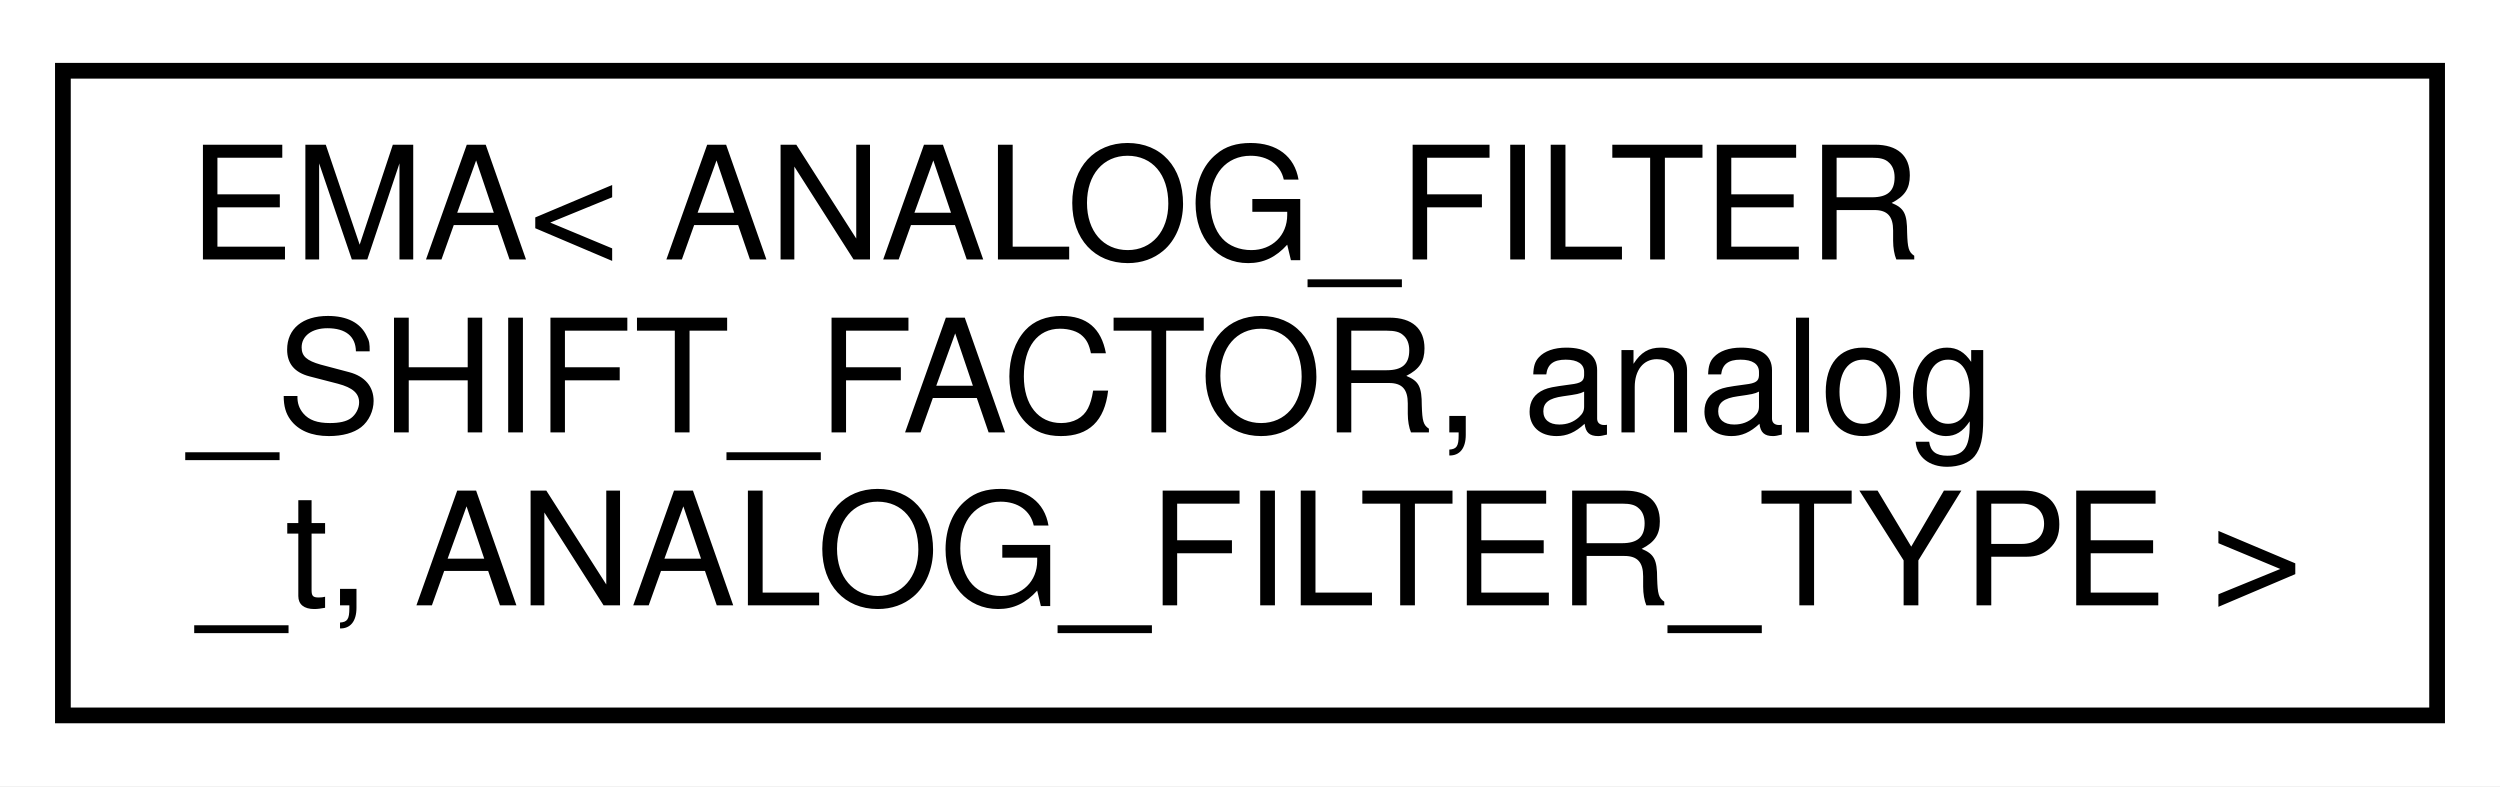
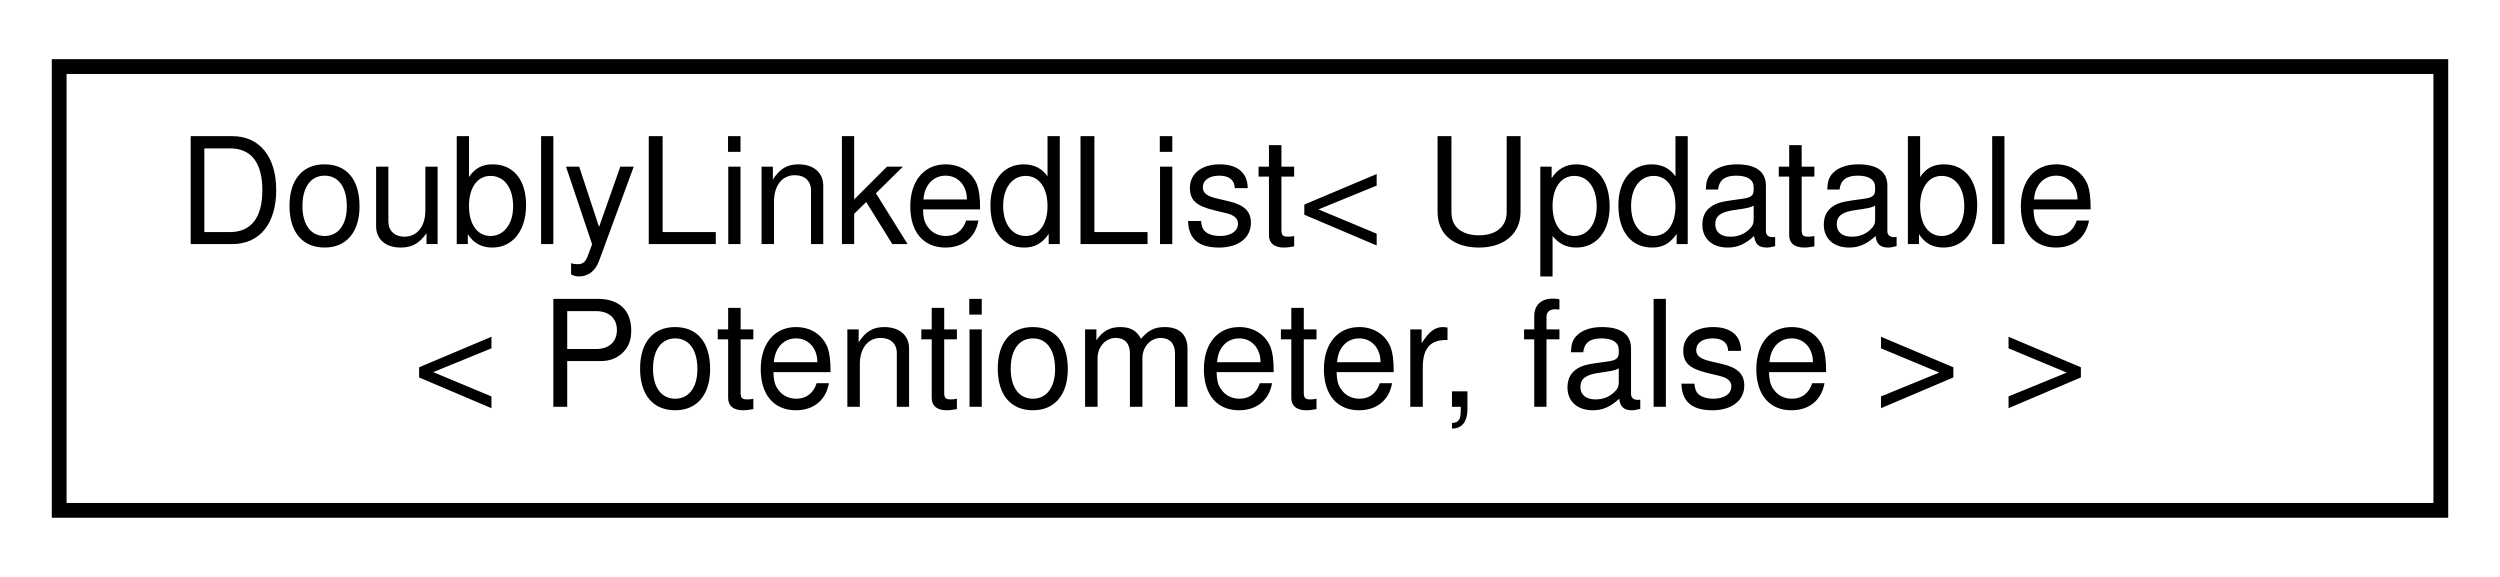
- <svg xmlns="http://www.w3.org/2000/svg" xmlns:xlink="http://www.w3.org/1999/xlink" width="159pt" height="50pt" viewBox="0.00 0.00 159.00 50.00">
-   <g id="graph0" class="graph" transform="scale(1 1) rotate(0) translate(4 46)">
-     <polygon fill="white" stroke="transparent" points="-4,4 -4,-46 155,-46 155,4 -4,4" />
+ <svg xmlns="http://www.w3.org/2000/svg" xmlns:xlink="http://www.w3.org/1999/xlink" width="169pt" height="39pt" viewBox="0.00 0.00 169.00 39.00">
+   <g id="graph0" class="graph" transform="scale(1 1) rotate(0) translate(4 35)">
+     <polygon fill="white" stroke="transparent" points="-4,4 -4,-35 165,-35 165,4 -4,4" />
    <g id="node1" class="node">
      <g id="a_node1">
-         <a xlink:href="d7/d40/classEMA.html" target="_top" xlink:title=" ">
-           <polygon fill="white" stroke="black" points="0,-0.5 0,-41.5 151,-41.5 151,-0.5 0,-0.5" />
-           <text text-anchor="start" x="8" y="-29.5" font-family="Helvetica,sans-Serif" font-size="10.00">EMA&lt; ANALOG_FILTER</text>
-           <text text-anchor="start" x="8" y="-18.5" font-family="Helvetica,sans-Serif" font-size="10.00">_SHIFT_FACTOR, analog</text>
-           <text text-anchor="middle" x="75.5" y="-7.5" font-family="Helvetica,sans-Serif" font-size="10.00">_t, ANALOG_FILTER_TYPE &gt;</text>
+         <a xlink:href="dd/d16/classDoublyLinkedList.html" target="_top" xlink:title=" ">
+           <polygon fill="white" stroke="black" points="0,-0.5 0,-30.5 161,-30.5 161,-0.5 0,-0.5" />
+           <text text-anchor="start" x="8" y="-18.5" font-family="Helvetica,sans-Serif" font-size="10.00">DoublyLinkedList&lt; Updatable</text>
+           <text text-anchor="middle" x="80.5" y="-7.5" font-family="Helvetica,sans-Serif" font-size="10.00">&lt; Potentiometer, false &gt; &gt;</text>
        </a>
      </g>
    </g>
  </g>
</svg>
